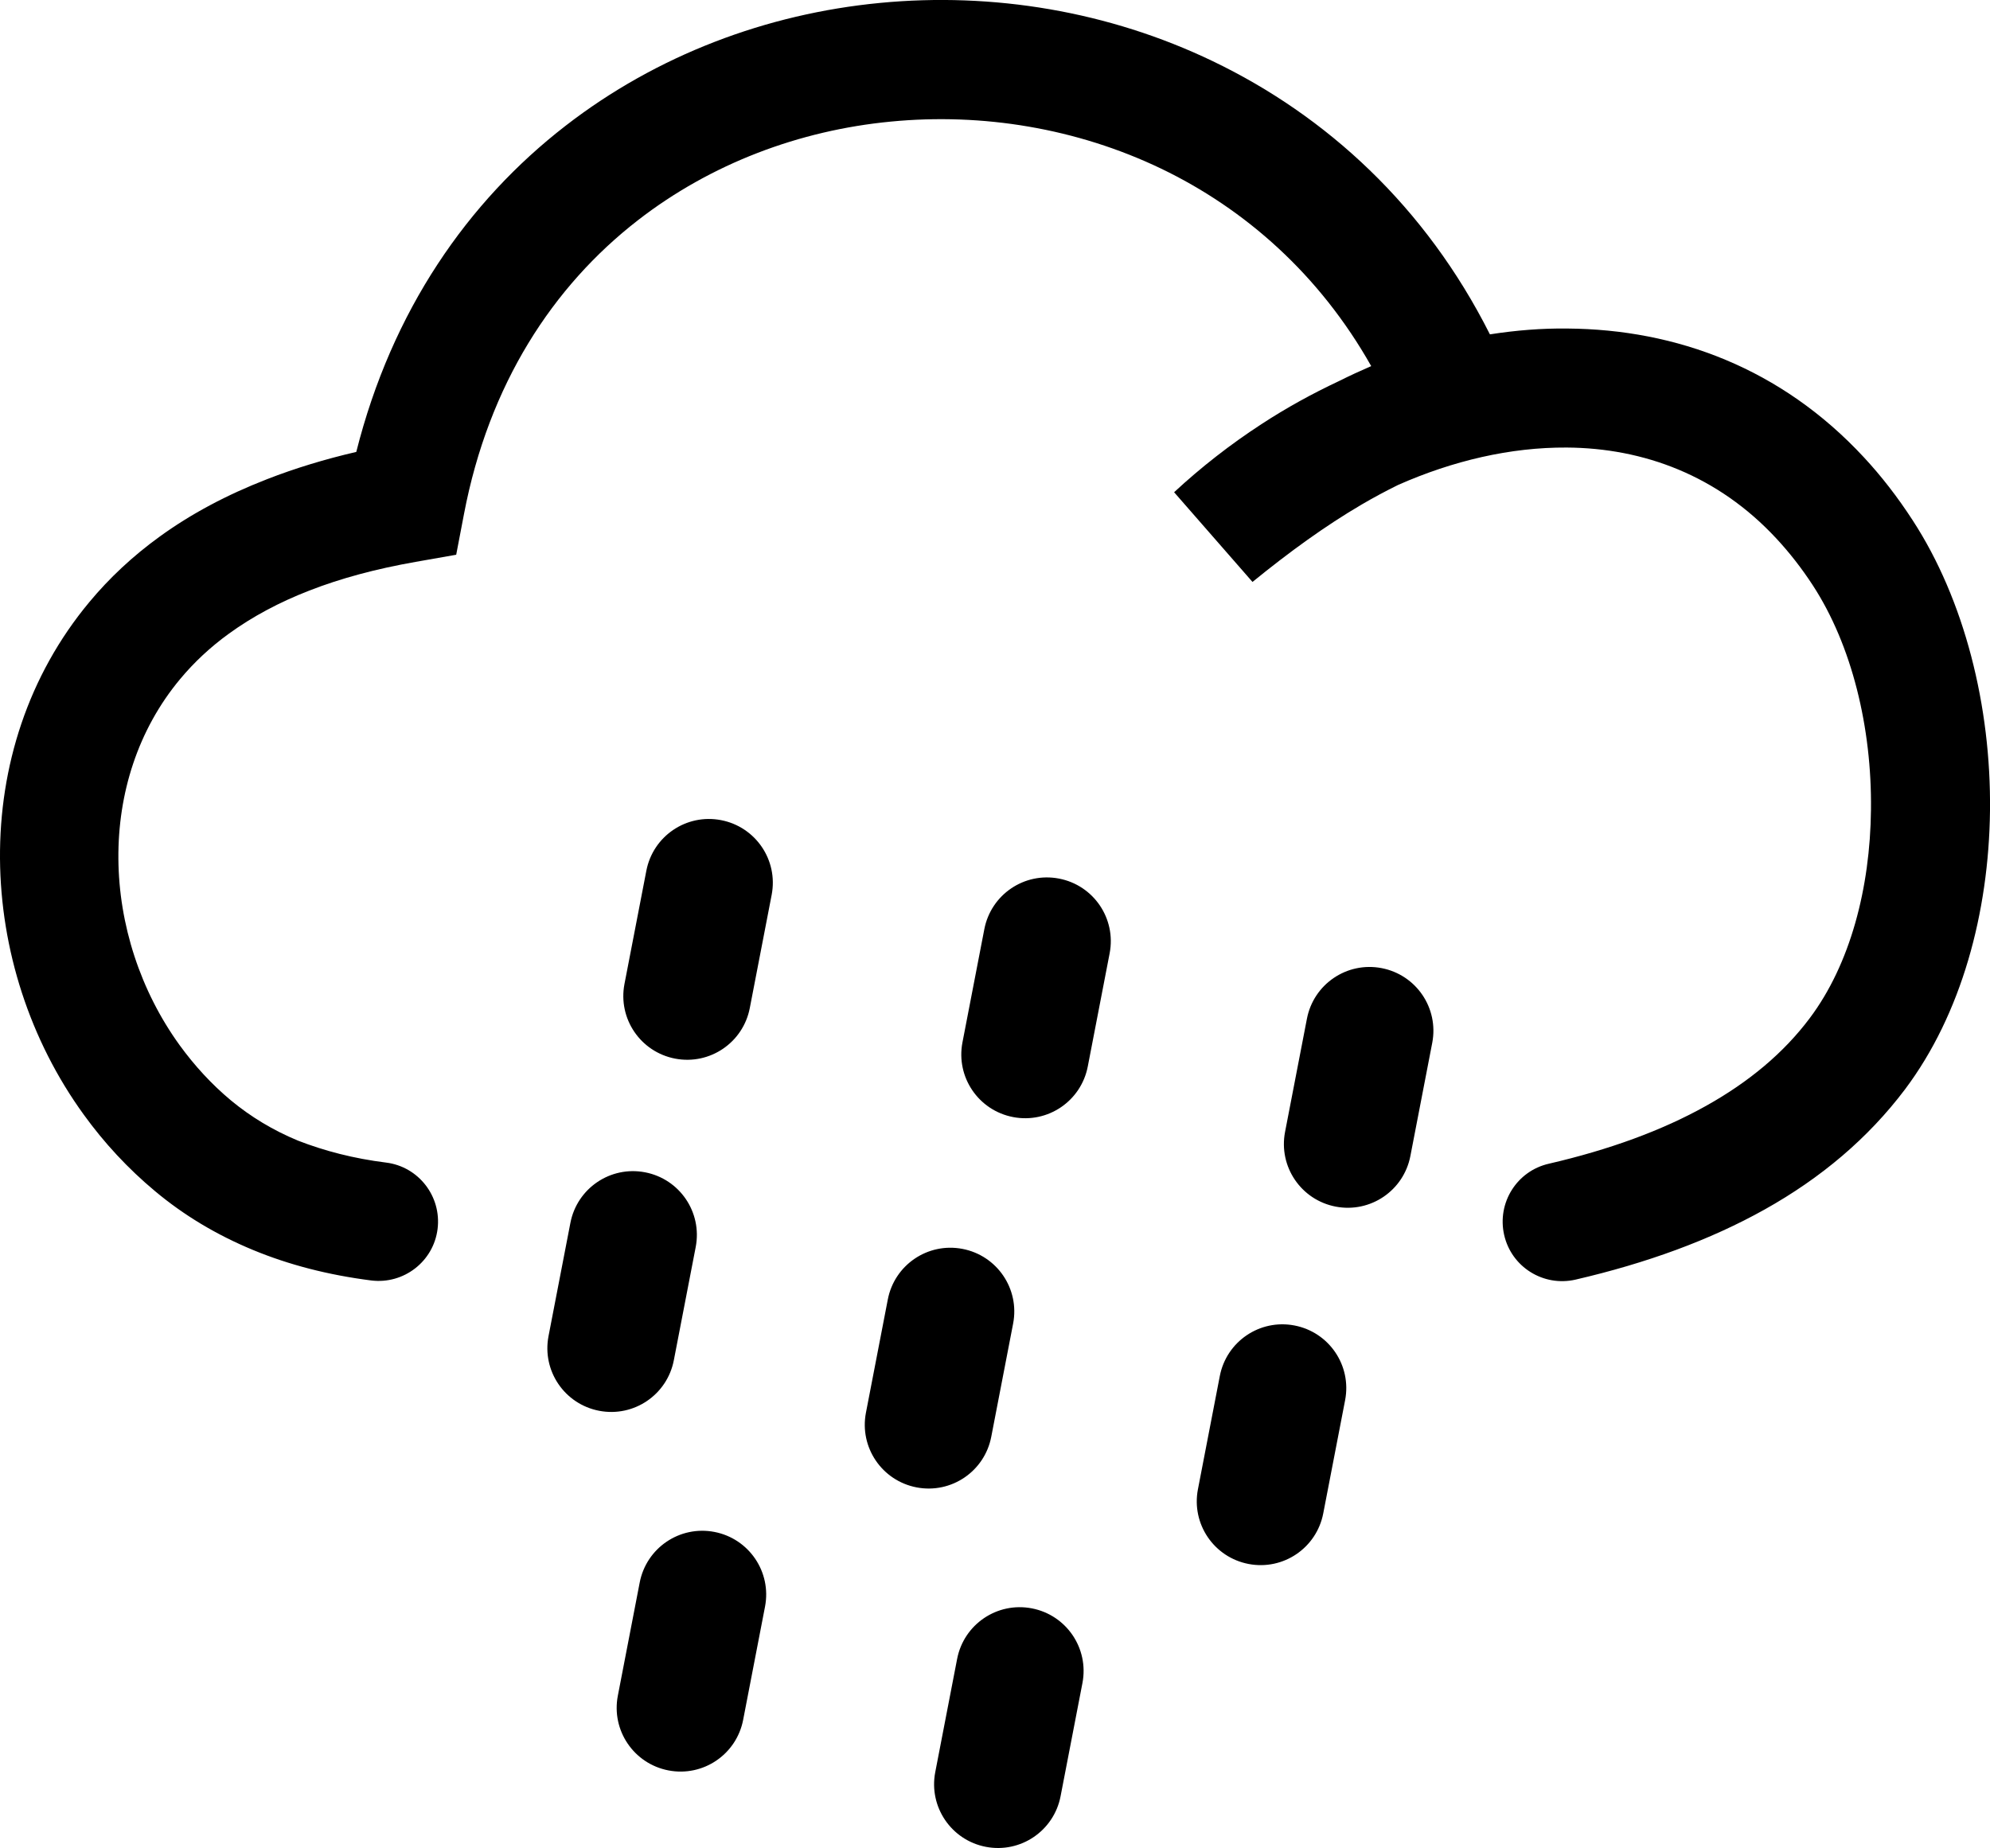
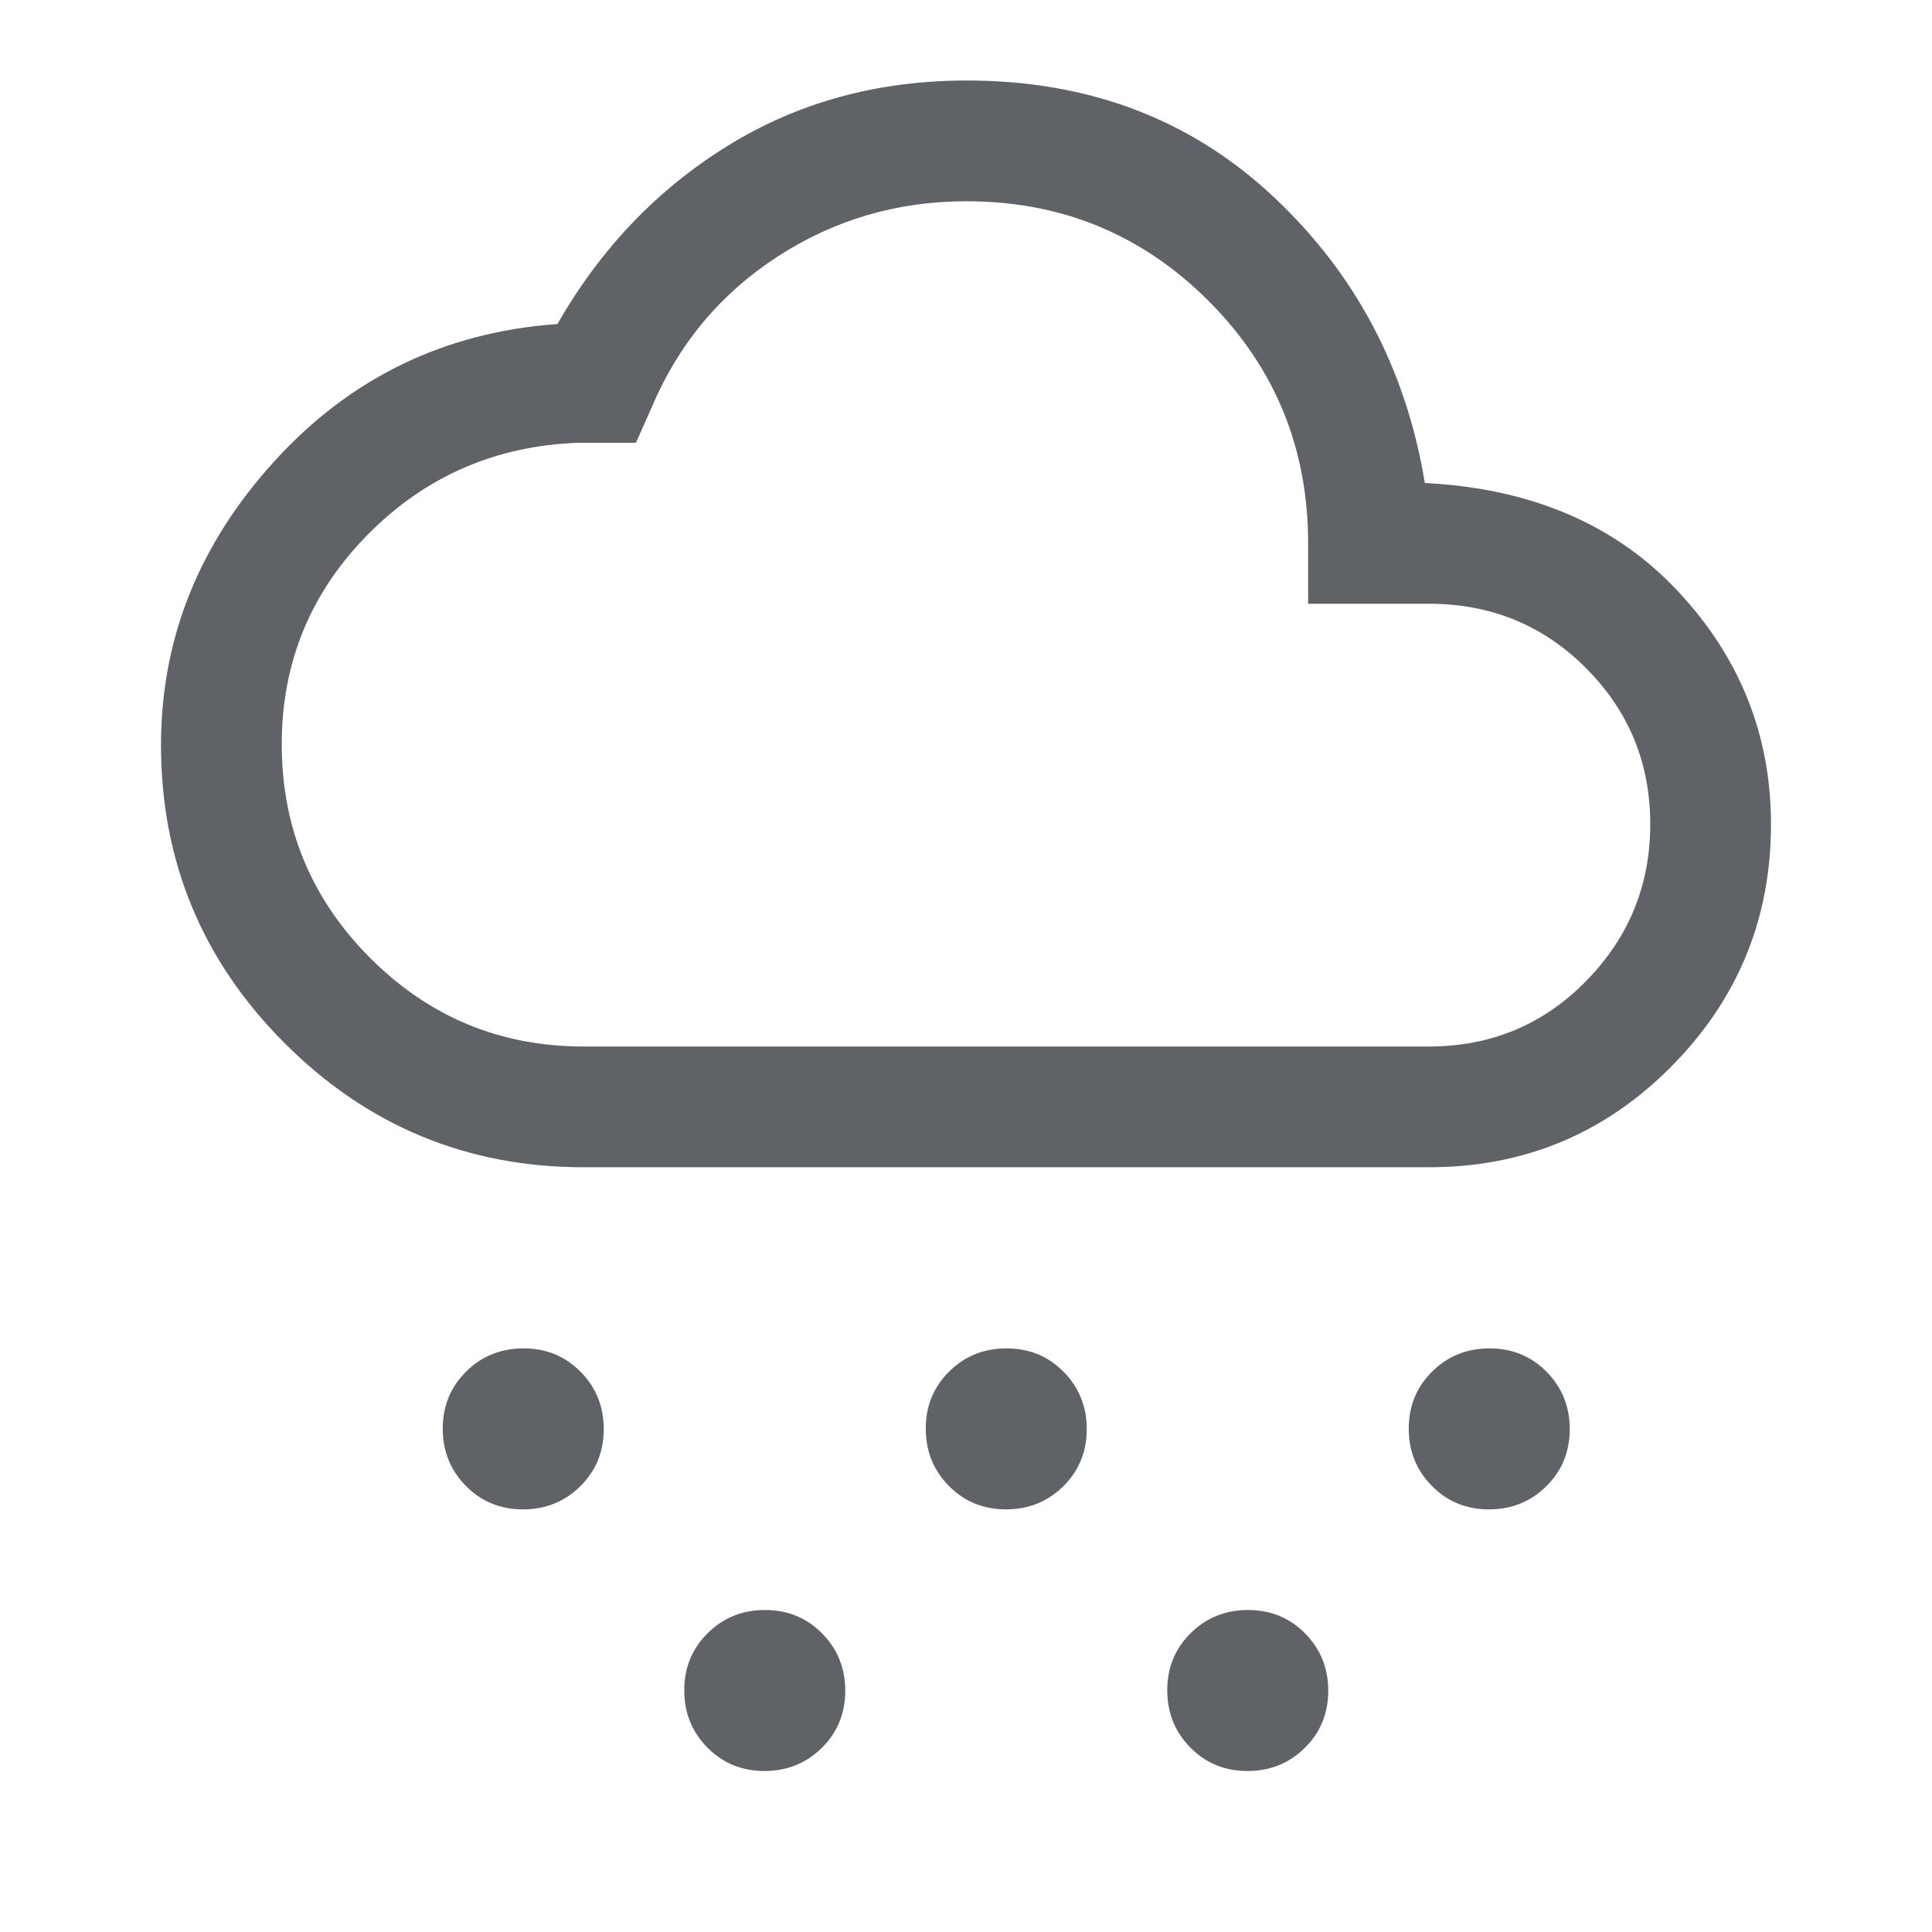
- <svg xmlns="http://www.w3.org/2000/svg" version="1.1" id="Layer_1" x="0px" y="0px" viewBox="0 0 122.88 114.13" style="enable-background:new 0 0 122.88 114.13" xml:space="preserve">
-   <g>
-     <path d="M39.5,97.74c0.41-2.14,2.47-3.54,4.61-3.13c2.14,0.41,3.54,2.47,3.13,4.61l-1.35,6.99c-0.41,2.14-2.47,3.54-4.61,3.13 c-2.14-0.41-3.54-2.47-3.13-4.61L39.5,97.74L39.5,97.74z M23.84,71.8c2.01,0.25,3.43,2.09,3.18,4.1s-2.09,3.43-4.1,3.18 c-2.67-0.34-5.09-0.97-7.29-1.88c-2.27-0.94-4.28-2.15-6.05-3.63c-1.68-1.4-3.15-2.99-4.4-4.72C1.84,64.25,0.04,58.63,0,53.03 c-0.04-5.66,1.72-11.29,5.52-15.85c1.23-1.48,2.68-2.84,4.34-4.04c1.93-1.4,4.14-2.58,6.64-3.55c1.72-0.67,3.56-1.23,5.5-1.68 c2.2-8.74,6.89-15.47,12.92-20.14c5.64-4.37,12.43-6.92,19.42-7.59c6.96-0.67,14.12,0.51,20.55,3.6 c7.02,3.37,13.14,8.98,17.11,16.87c1.6-0.25,3.2-0.38,4.79-0.36c6.72,0.05,13.2,2.45,18.3,7.95c1.07,1.15,2.08,2.45,3.02,3.9 c3.2,4.92,4.84,11.49,4.77,17.92c-0.07,6.31-1.77,12.59-5.25,17.22c-2.27,3.01-5.18,5.47-8.67,7.42 c-3.36,1.88-7.28,3.31-11.68,4.33c-1.98,0.45-3.95-0.78-4.4-2.76c-0.45-1.98,0.78-3.95,2.76-4.4c3.71-0.86,6.97-2.04,9.72-3.58 c2.63-1.47,4.78-3.26,6.39-5.41c2.5-3.33,3.73-8.04,3.78-12.87c0.06-5.07-1.18-10.16-3.59-13.86c-0.69-1.06-1.45-2.03-2.25-2.89 c-3.61-3.89-8.19-5.59-12.95-5.62c-3.46-0.02-7.02,0.81-10.41,2.31c-0.75,0.37-1.5,0.77-2.25,1.21c-2.25,1.32-4.47,2.93-6.74,4.78 l-4.84-5.54c1.67-1.55,3.48-2.96,5.4-4.21c1.53-1,3.13-1.88,4.77-2.65c0.66-0.33,1.33-0.64,2-0.93c-3.19-5.65-7.78-9.7-12.98-12.2 c-5.2-2.49-11.02-3.45-16.69-2.9c-5.63,0.54-11.1,2.59-15.62,6.1c-5.23,4.06-9.2,10.11-10.73,18.14l-0.48,2.51l-2.5,0.44 c-2.45,0.43-4.64,1.02-6.56,1.77c-1.86,0.72-3.52,1.61-4.97,2.66c-1.16,0.84-2.16,1.78-3.01,2.8c-2.63,3.15-3.85,7.1-3.82,11.1 c0.03,4.06,1.35,8.16,3.79,11.53c0.91,1.25,1.96,2.4,3.16,3.4c1.22,1.01,2.59,1.84,4.13,2.48C20.03,71.08,21.84,71.55,23.84,71.8 L23.84,71.8z M39.91,53.78c0.41-2.14,2.47-3.54,4.61-3.13c2.14,0.41,3.54,2.47,3.13,4.61l-1.35,6.99 c-0.41,2.14-2.47,3.54-4.61,3.13c-2.14-0.41-3.54-2.47-3.13-4.61L39.91,53.78L39.91,53.78z M60.78,57.39 c0.41-2.14,2.47-3.54,4.61-3.13c2.14,0.41,3.54,2.47,3.13,4.61l-1.35,6.99c-0.41,2.14-2.47,3.54-4.61,3.13 c-2.14-0.41-3.54-2.47-3.13-4.61L60.78,57.39L60.78,57.39z M80.7,62.92c0.41-2.14,2.47-3.54,4.61-3.13 c2.14,0.41,3.54,2.47,3.13,4.61l-1.35,6.99c-0.41,2.14-2.47,3.54-4.61,3.13c-2.14-0.41-3.54-2.47-3.13-4.61L80.7,62.92L80.7,62.92z M75.32,84.99c0.41-2.14,2.47-3.54,4.61-3.13c2.14,0.41,3.54,2.47,3.13,4.61l-1.35,6.99C81.3,95.6,79.24,97,77.1,96.59 c-2.14-0.41-3.54-2.47-3.13-4.61L75.32,84.99L75.32,84.99z M54.82,80.26c0.41-2.14,2.47-3.54,4.61-3.13 c2.14,0.41,3.54,2.47,3.13,4.61l-1.35,6.99c-0.41,2.14-2.47,3.54-4.61,3.13c-2.14-0.41-3.54-2.47-3.13-4.61L54.82,80.26 L54.82,80.26z M35.22,75.53c0.41-2.14,2.47-3.54,4.61-3.13c2.14,0.41,3.54,2.47,3.13,4.61L41.61,84c-0.41,2.14-2.47,3.54-4.61,3.13 c-2.14-0.41-3.54-2.47-3.13-4.61L35.22,75.53L35.22,75.53z M59.1,102.46c0.41-2.14,2.47-3.54,4.61-3.13 c2.14,0.41,3.54,2.47,3.13,4.61l-1.35,6.99c-0.41,2.14-2.47,3.54-4.61,3.13c-2.14-0.41-3.54-2.47-3.13-4.61L59.1,102.46 L59.1,102.46z" />
-   </g>
+ <svg xmlns="http://www.w3.org/2000/svg" height="48px" viewBox="0 -960 960 960" width="48px" fill="#5f6368">
+   <path d="M259.86-210q-16.86 0-28.36-11.64t-11.5-28.5q0-16.86 11.64-28.36t28.5-11.5q16.86 0 28.36 11.64t11.5 28.5q0 16.86-11.64 28.36t-28.5 11.5Zm120 130Q363-80 351.5-91.64t-11.5-28.5q0-16.86 11.64-28.36t28.5-11.5q16.86 0 28.36 11.64t11.5 28.5q0 16.86-11.64 28.36T379.86-80Zm120-130q-16.86 0-28.36-11.64t-11.5-28.5q0-16.86 11.64-28.36t28.5-11.5q16.86 0 28.36 11.64t11.5 28.5q0 16.86-11.64 28.36t-28.5 11.5Zm240 0q-16.86 0-28.36-11.64t-11.5-28.5q0-16.86 11.64-28.36t28.5-11.5q16.86 0 28.36 11.64t11.5 28.5q0 16.86-11.64 28.36t-28.5 11.5Zm-120 130Q603-80 591.5-91.64t-11.5-28.5q0-16.86 11.64-28.36t28.5-11.5q16.86 0 28.36 11.64t11.5 28.5q0 16.86-11.64 28.36T619.86-80ZM290-380q-86.86 0-148.43-61.52Q80-503.04 80-589.83 80-669 136.5-731 193-793 277-799q32-56 84.5-88.5T480.42-920q90.58 0 152.08 57.5Q694-805 708-720q79 4 125.5 53.5T880-550.38Q880-480 830.42-430 780.83-380 710-380H290Zm0-60h420q46.2 0 78.1-32.5 31.9-32.5 31.9-78T788.1-628q-31.9-32-78.1-32h-60v-30q0-71-49.5-120.5T480.21-860q-51.48 0-93.84 27.5Q344-805 324-758l-8 18h-28q-62 2-105 45.39-43 43.4-43 104.47Q140-528 183.93-484T290-440Zm190-110Z" />
</svg>
